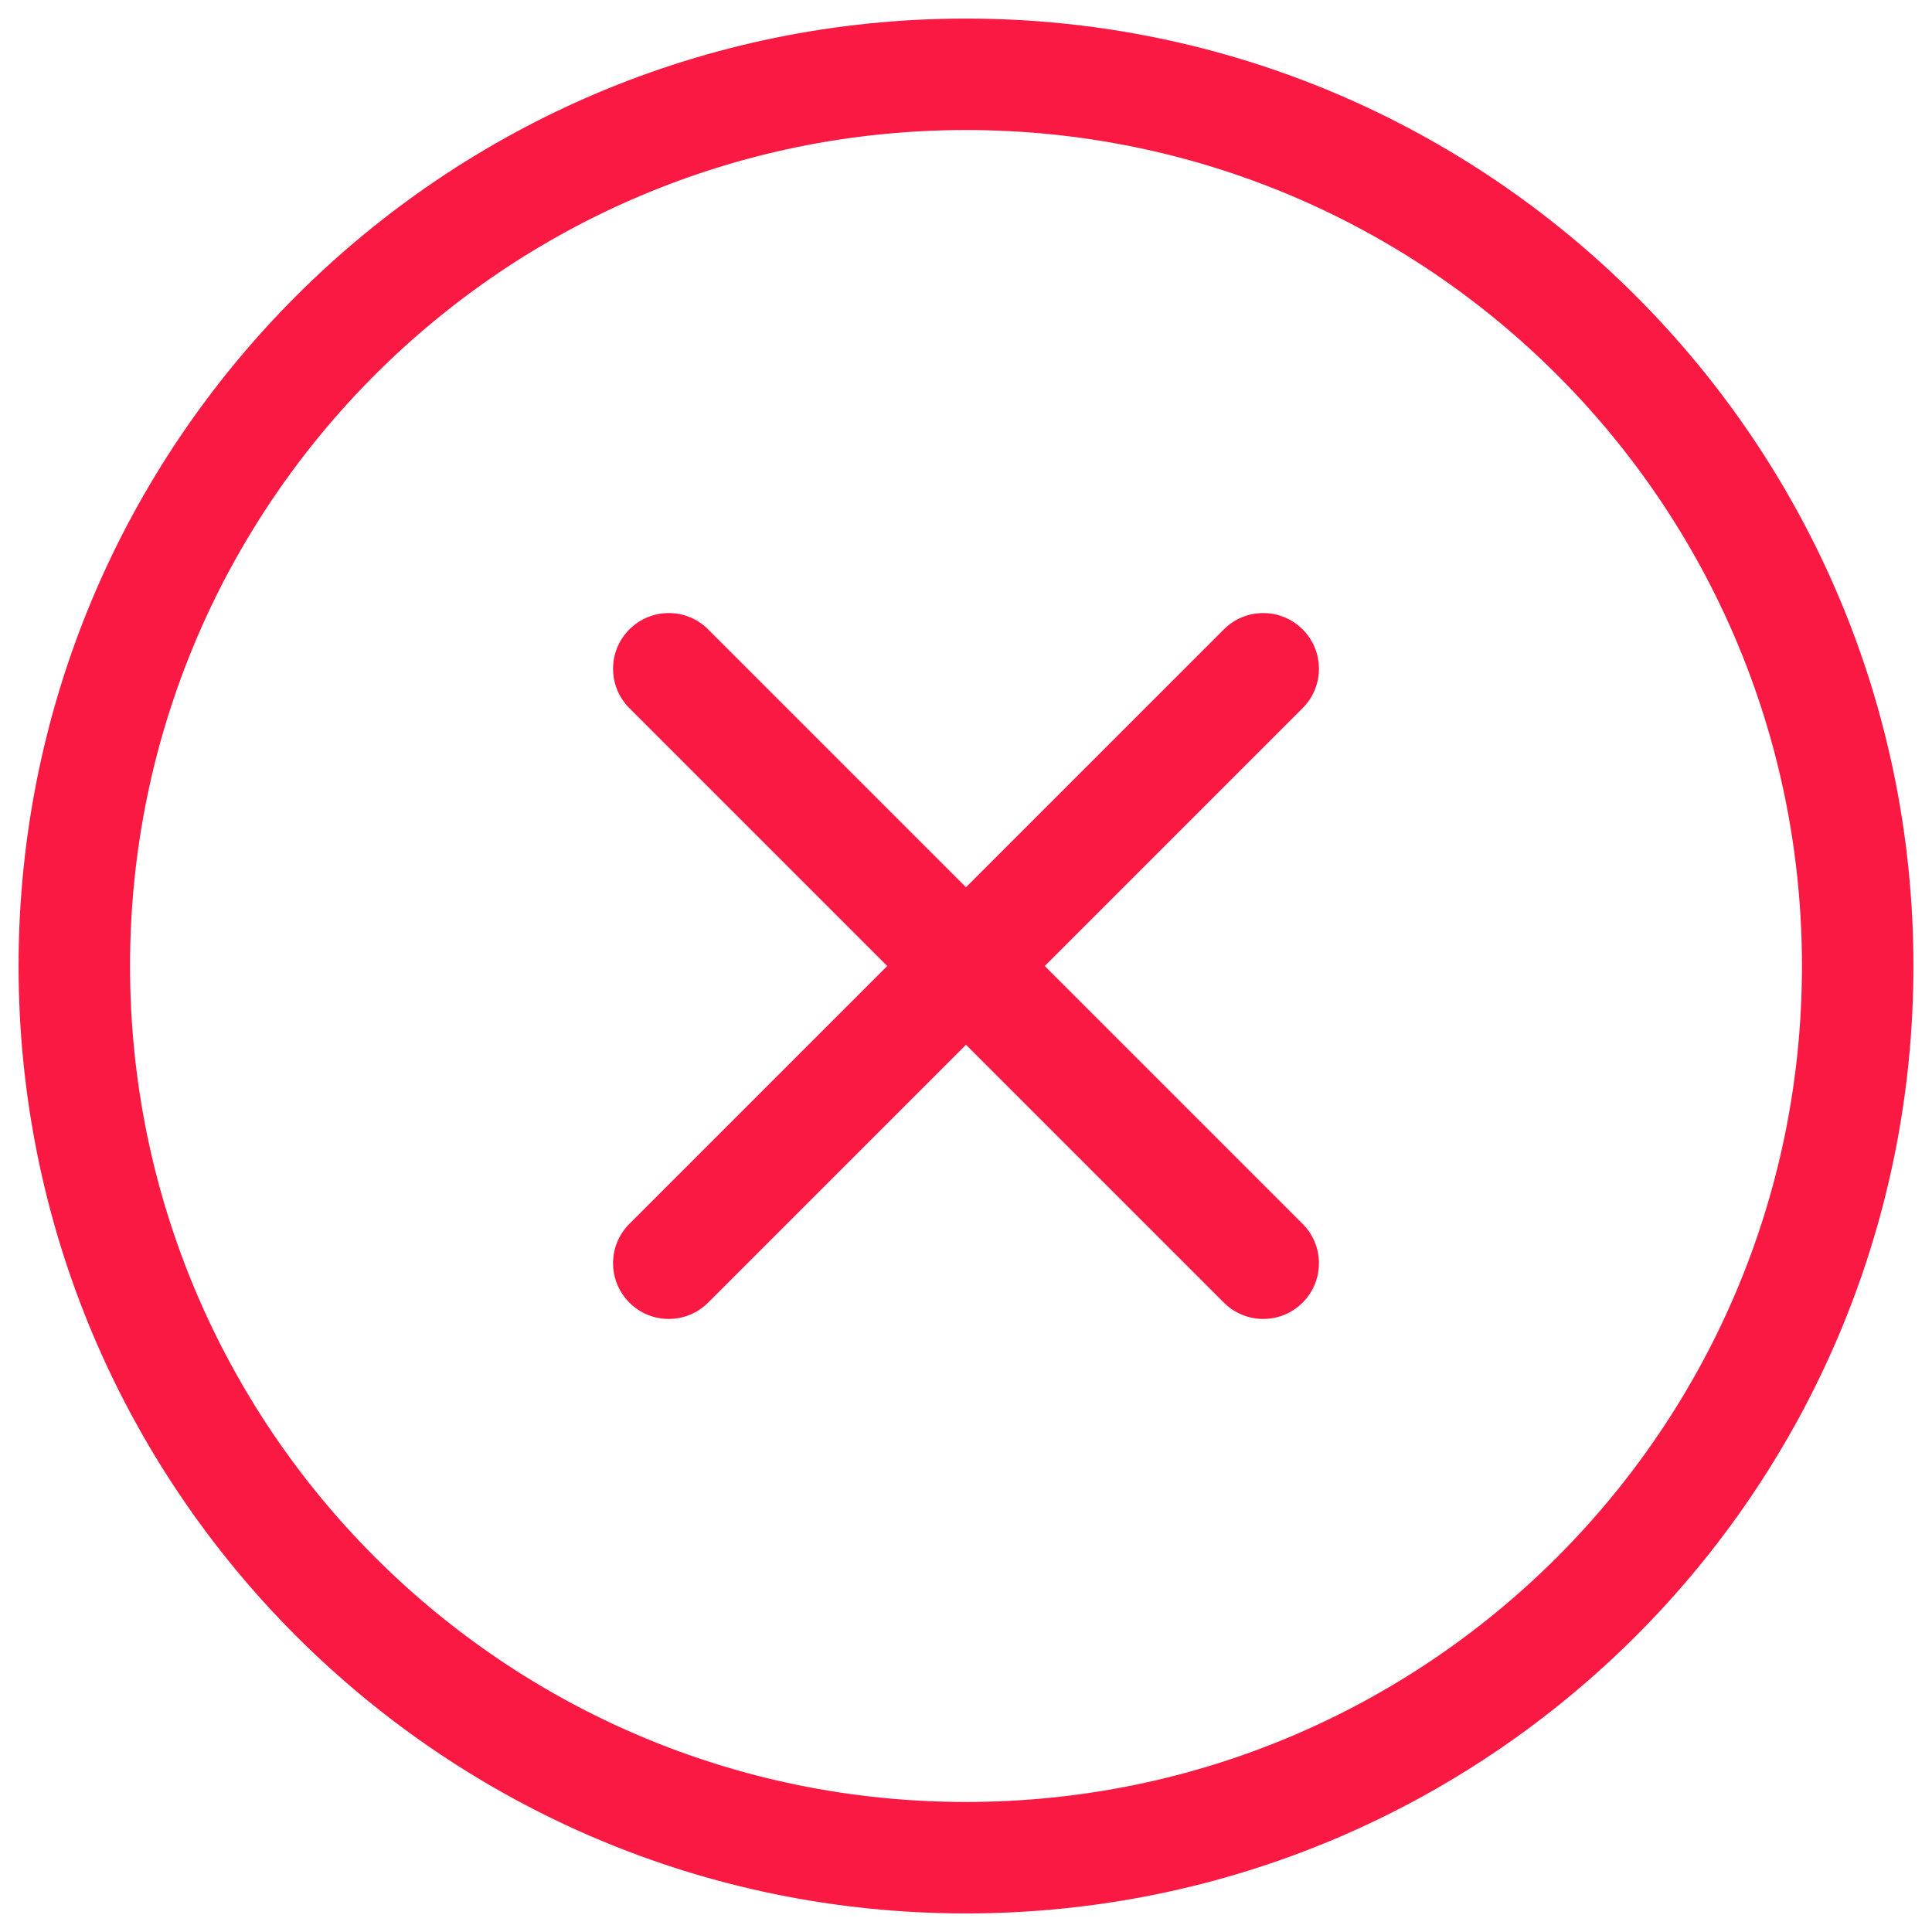
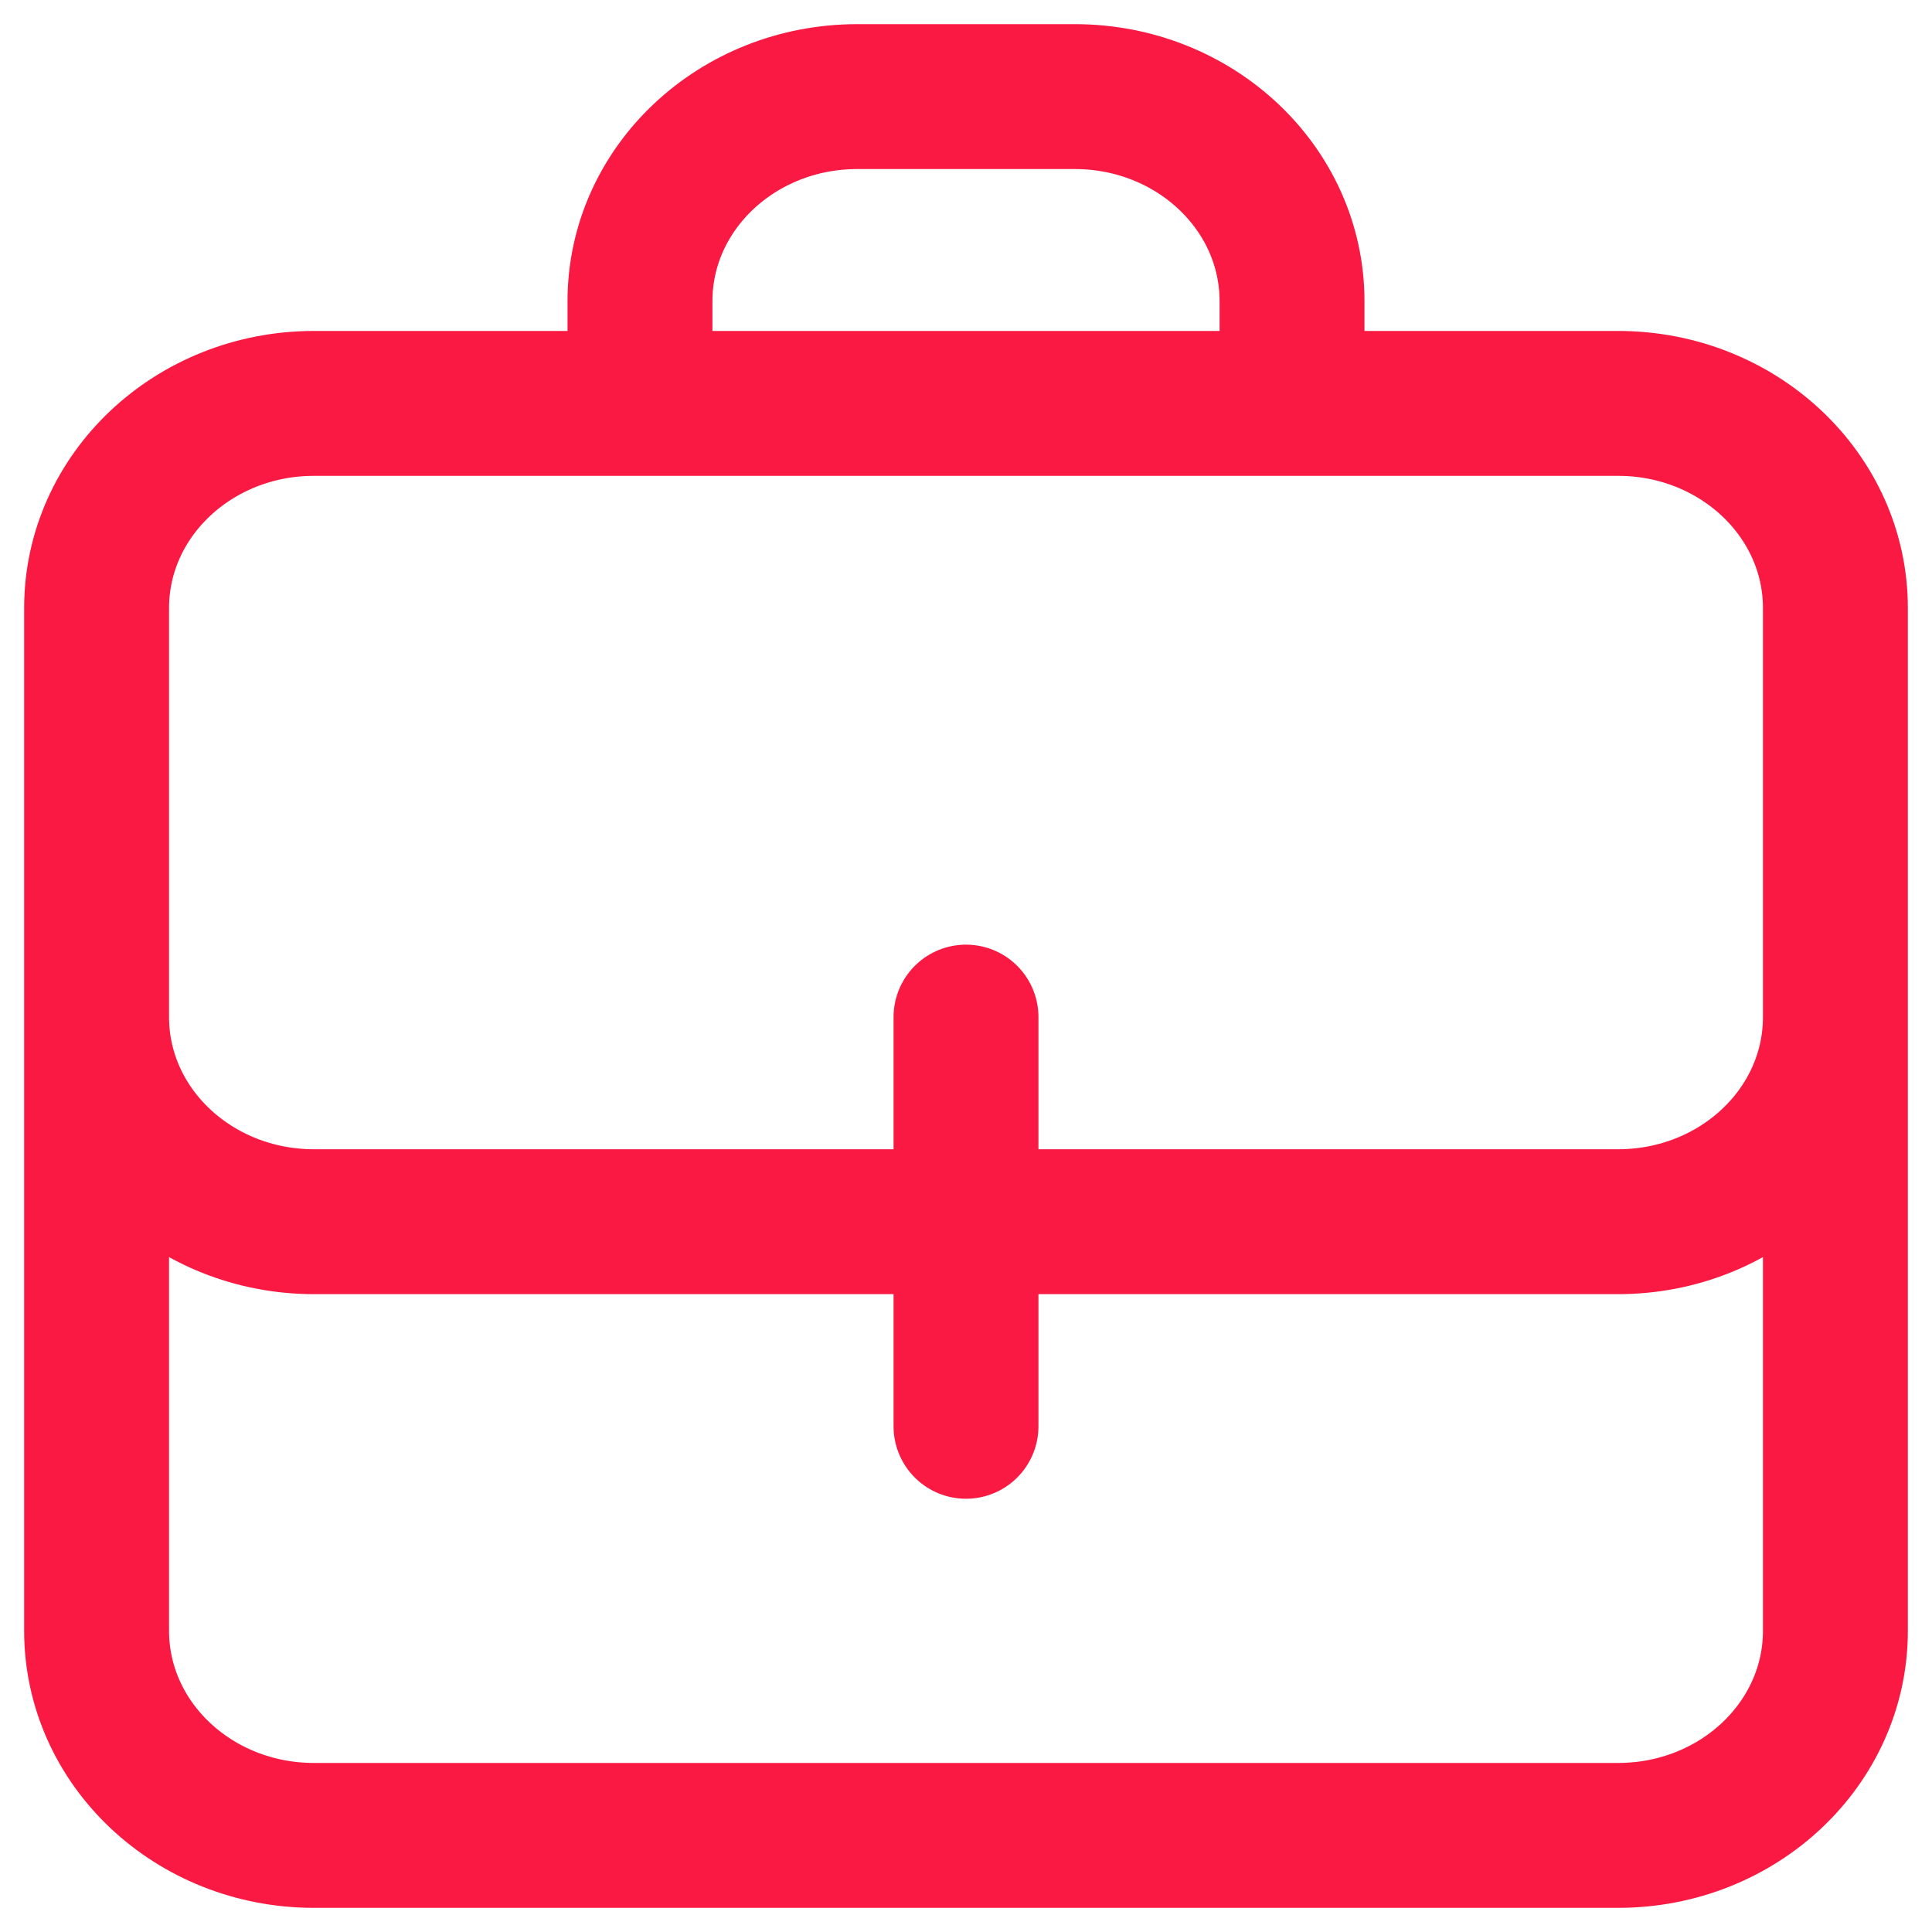
- <svg xmlns="http://www.w3.org/2000/svg" width="26" height="26" viewBox="0 0 26 26" fill="none">
-   <path d="M17.53 9.53C17.823 9.237 17.823 8.763 17.53 8.47C17.237 8.177 16.762 8.177 16.47 8.47L17.53 9.53ZM8.47 16.47C8.177 16.763 8.177 17.237 8.47 17.53C8.762 17.823 9.237 17.823 9.53 17.53L8.47 16.47ZM9.53 8.47C9.238 8.177 8.763 8.177 8.47 8.47C8.177 8.763 8.177 9.237 8.47 9.53L9.53 8.47ZM16.47 17.53C16.763 17.823 17.238 17.823 17.53 17.53C17.823 17.237 17.823 16.763 17.53 16.47L16.47 17.53ZM16.47 8.47L8.47 16.47L9.53 17.53L17.53 9.53L16.47 8.47ZM8.47 9.53L16.47 17.53L17.53 16.47L9.53 8.47L8.47 9.53ZM24.25 13C24.25 19.213 19.213 24.25 13 24.25V25.75C20.042 25.75 25.75 20.042 25.75 13H24.25ZM13 24.25C6.787 24.25 1.75 19.213 1.75 13H0.25C0.25 20.042 5.958 25.75 13 25.75V24.25ZM1.75 13C1.75 6.787 6.787 1.75 13 1.75V0.25C5.958 0.25 0.25 5.958 0.25 13H1.75ZM13 1.75C19.213 1.75 24.25 6.787 24.25 13H25.75C25.75 5.958 20.042 0.25 13 0.25V1.75Z" fill="#F91942" />
+ <svg xmlns="http://www.w3.org/2000/svg" width="20" height="20" viewBox="0 0 20 20" fill="none">
+   <path d="M19 8.412V16.882C19 18.052 17.993 19 16.75 19H3.25C2.007 19 1 18.052 1 16.882V8.412M13.375 4.176V3.118C13.375 1.948 12.368 1 11.125 1H8.875C7.632 1 6.625 1.948 6.625 3.118V4.176M10 10.529V14.765M3.25 12.647H16.75C17.993 12.647 19 11.699 19 10.529V6.294C19 5.125 17.993 4.176 16.75 4.176H3.25C2.007 4.176 1 5.125 1 6.294V10.529C1 11.699 2.007 12.647 3.25 12.647Z" stroke="#F91942" stroke-width="1.5" stroke-linecap="round" stroke-linejoin="round" />
</svg>
